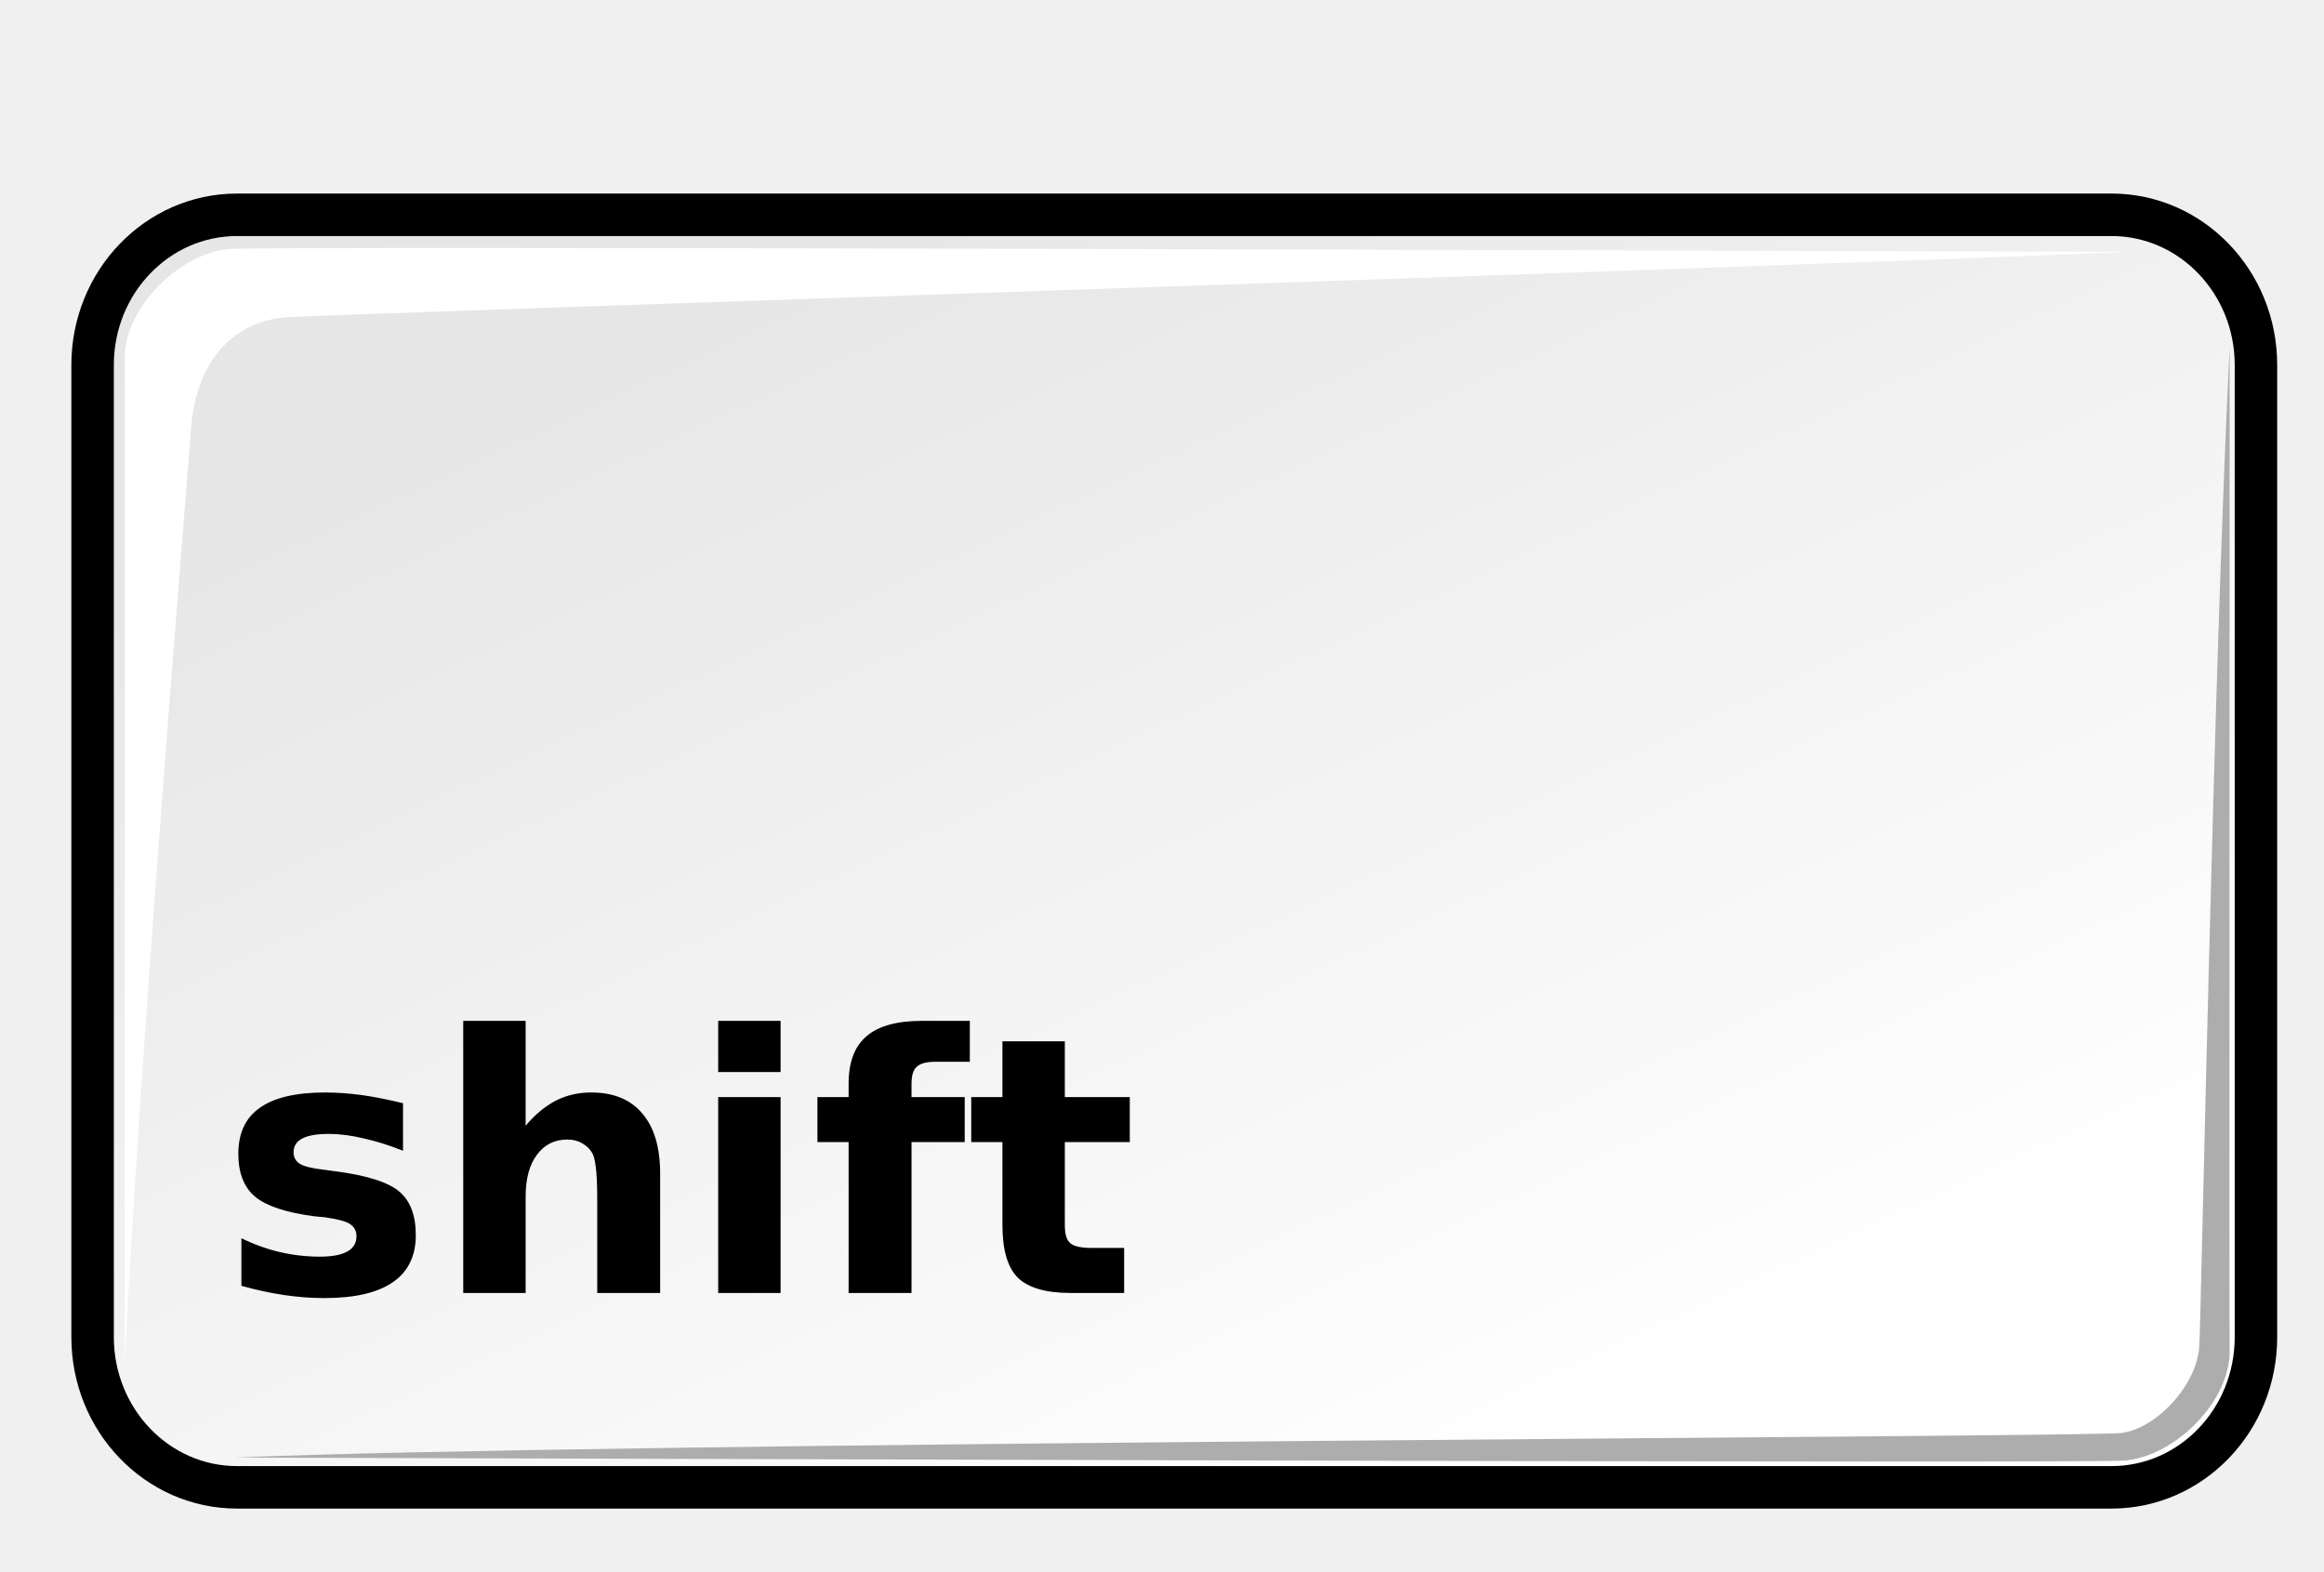
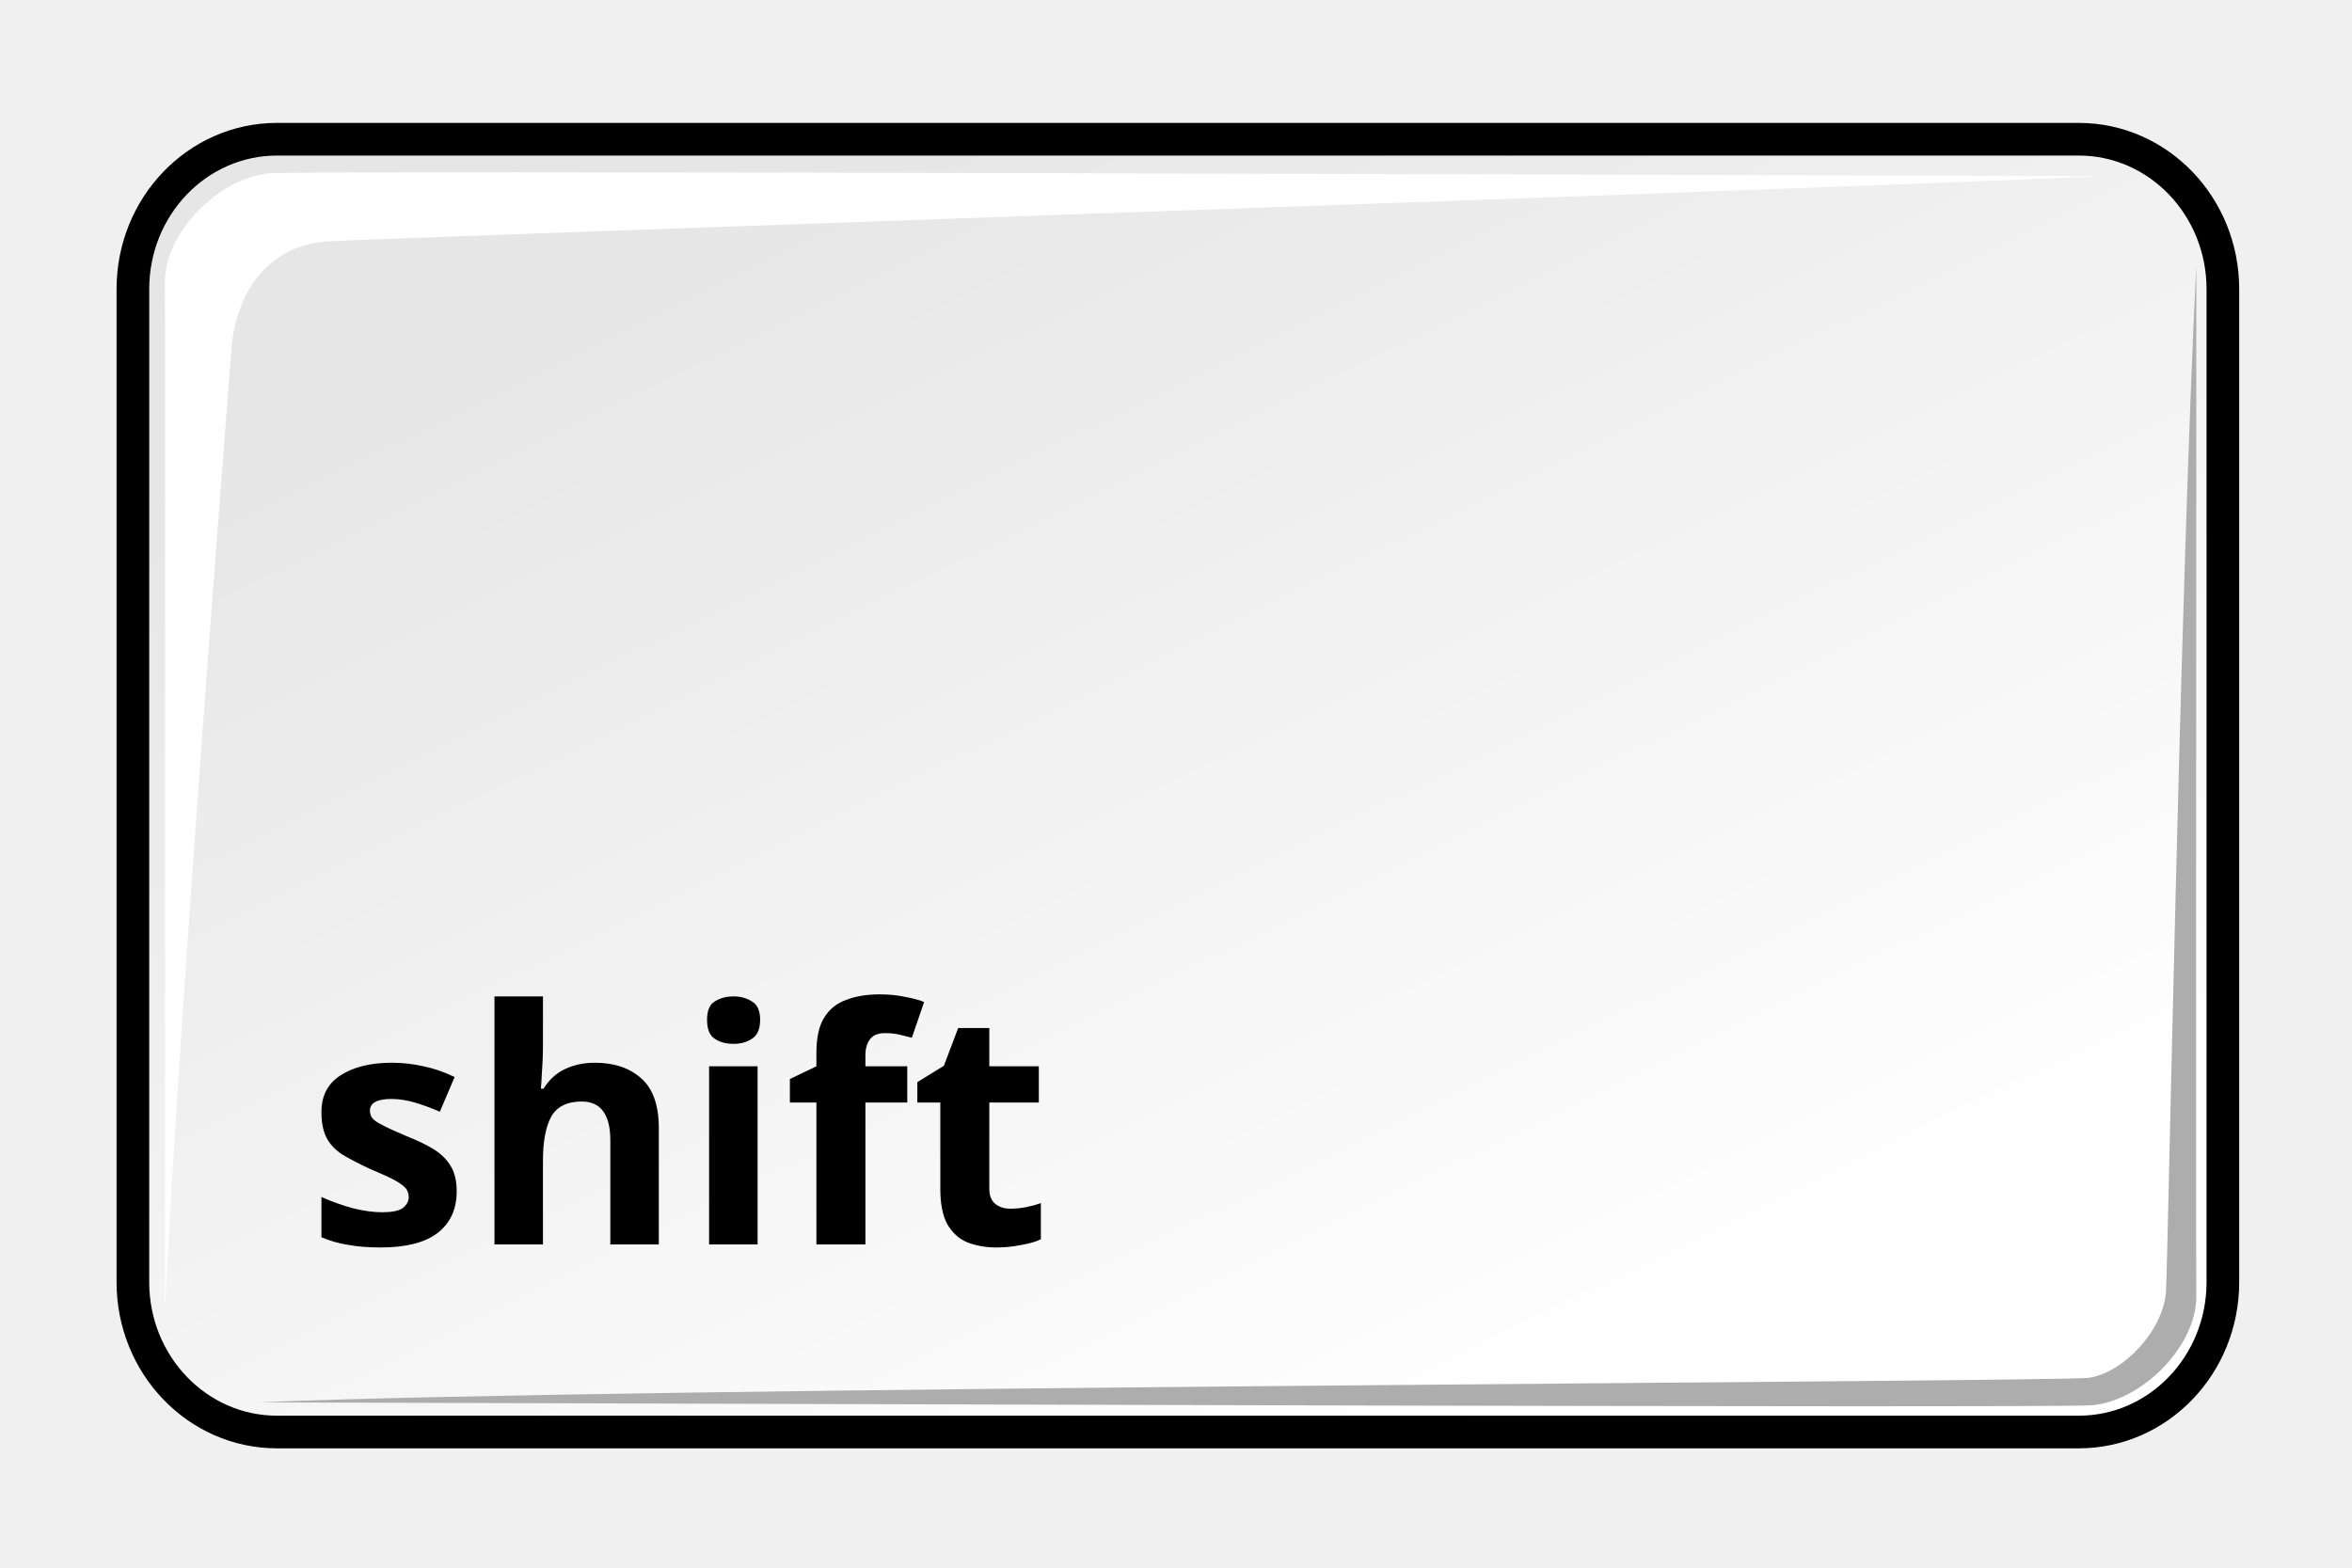
- <svg xmlns="http://www.w3.org/2000/svg" xmlns:xlink="http://www.w3.org/1999/xlink" width="71" height="48" id="svg1770" version="1.1">
+ <svg xmlns="http://www.w3.org/2000/svg" xmlns:xlink="http://www.w3.org/1999/xlink" id="svg1770" height="48" width="72" version="1.1">
  <defs id="defs3">
    <linearGradient id="linearGradient2103">
-       <stop id="stop2105" offset="0" style="stop-color:#e1e1e1;stop-opacity:1;" />
-       <stop id="stop2107" offset="1" style="stop-color:#a2a2a3;stop-opacity:1;" />
+       <stop style="stop-color:#ffffff;stop-opacity:1;" offset="0" id="stop2105" />
+       <stop style="stop-color:#e6e6e6;stop-opacity:1;" offset="1" id="stop2107" />
    </linearGradient>
    <linearGradient id="linearGradient2064">
-       <stop id="stop2066" offset="0" style="stop-color:#b2b2b2;stop-opacity:1;" />
-       <stop id="stop2068" offset="1" style="stop-color:#dcdcde;stop-opacity:1;" />
+       <stop style="stop-color:#b2b2b2;stop-opacity:1;" offset="0" id="stop2066" />
+       <stop style="stop-color:#dcdcde;stop-opacity:1;" offset="1" id="stop2068" />
    </linearGradient>
    <linearGradient id="linearGradient2052">
-       <stop id="stop2054" offset="0" style="stop-color:#aaaaaa;stop-opacity:1;" />
-       <stop id="stop2056" offset="1" style="stop-color:#c8c8ca;stop-opacity:1;" />
+       <stop style="stop-color:#aaaaaa;stop-opacity:1;" offset="0" id="stop2054" />
+       <stop style="stop-color:#c8c8ca;stop-opacity:1;" offset="1" id="stop2056" />
    </linearGradient>
    <linearGradient id="linearGradient1784">
-       <stop style="stop-color:#ffffff;stop-opacity:1;" offset="0" id="stop1785" />
-       <stop style="stop-color:#dcdcde;stop-opacity:1;" offset="1" id="stop1786" />
+       <stop id="stop1785" offset="0" style="stop-color:#ffffff;stop-opacity:1;" />
+       <stop id="stop1786" offset="1" style="stop-color:#dcdcde;stop-opacity:1;" />
    </linearGradient>
-     <linearGradient xlink:href="#linearGradient1784" id="linearGradient1789" gradientUnits="userSpaceOnUse" gradientTransform="matrix(1.593044,0,0,1.241206,-129.6924,-73.34169)" x1="250.054" y1="259.819" x2="511.689" y2="549.613" />
-     <linearGradient xlink:href="#linearGradient2052" id="linearGradient1794" gradientTransform="matrix(2.470094,0,0,0.404843,-5.695438,24.53693)" x1="205.673" y1="1468.668" x2="69.097" y2="1222.128" gradientUnits="userSpaceOnUse" />
-     <linearGradient xlink:href="#linearGradient2064" id="linearGradient1804" gradientTransform="matrix(0.493865,0,0,2.024845,-5.695438,24.53693)" x1="1390.407" y1="284.347" x2="1180.534" y2="65.462" gradientUnits="userSpaceOnUse" />
-     <linearGradient xlink:href="#linearGradient1784" id="linearGradient2083" gradientUnits="userSpaceOnUse" gradientTransform="matrix(1.593044,0,0,1.241206,-129.6924,-73.34169)" x1="250.054" y1="259.819" x2="511.689" y2="549.613" />
-     <linearGradient xlink:href="#linearGradient2052" id="linearGradient2085" gradientUnits="userSpaceOnUse" gradientTransform="matrix(2.470094,0,0,0.404843,-5.695438,24.53693)" x1="205.673" y1="1468.668" x2="69.097" y2="1222.128" />
-     <linearGradient xlink:href="#linearGradient2064" id="linearGradient2087" gradientUnits="userSpaceOnUse" gradientTransform="matrix(0.493865,0,0,2.024845,-5.695438,24.53693)" x1="1390.407" y1="284.347" x2="1180.534" y2="65.462" />
-     <linearGradient xlink:href="#linearGradient2064" id="linearGradient2094" gradientUnits="userSpaceOnUse" gradientTransform="matrix(0.02919086,0,0,0.119682,11.90859,7.804527)" x1="1390.407" y1="284.347" x2="1180.534" y2="65.462" />
-     <linearGradient xlink:href="#linearGradient2052" id="linearGradient2098" gradientUnits="userSpaceOnUse" gradientTransform="matrix(0.146,0,0,0.02392903,0.716466,7.804527)" x1="205.673" y1="1468.668" x2="69.097" y2="1222.128" />
-     <linearGradient xlink:href="#linearGradient2103" id="linearGradient2101" gradientUnits="userSpaceOnUse" gradientTransform="matrix(1.40967,0,0,1.098332,-8.853555,-5.868595)" x1="34.792" y1="42.567" x2="13.166" y2="15.033" />
-     <linearGradient xlink:href="#linearGradient2064" id="linearGradient9457" gradientUnits="userSpaceOnUse" gradientTransform="matrix(0.02919086,0,0,0.119682,11.90859,9.723532)" x1="1390.407" y1="284.347" x2="1180.534" y2="65.462" />
-     <linearGradient xlink:href="#linearGradient2052" id="linearGradient9461" gradientUnits="userSpaceOnUse" gradientTransform="matrix(0.146,0,0,0.02392903,0.716466,9.723532)" x1="205.673" y1="1468.668" x2="69.097" y2="1222.128" />
-     <linearGradient xlink:href="#linearGradient2103" id="linearGradient9464" gradientUnits="userSpaceOnUse" gradientTransform="matrix(1.40967,0,0,1.098332,-8.853555,-3.94959)" x1="34.792" y1="42.567" x2="13.166" y2="15.033" />
-     <linearGradient xlink:href="#linearGradient2103-1" id="linearGradient2728" gradientUnits="userSpaceOnUse" gradientTransform="matrix(1.135639,0,0,1.098332,-5.414986,-3.94959)" x1="34.792" y1="42.567" x2="13.166" y2="15.033" />
-     <linearGradient id="linearGradient2103-1">
-       <stop style="stop-color:#ffffff;stop-opacity:1;" offset="0" id="stop2105-5" />
-       <stop style="stop-color:#e6e6e6;stop-opacity:1;" offset="1" id="stop2107-9" />
-     </linearGradient>
-     <linearGradient y2="15.033" x2="13.166" y1="42.567" x1="34.792" gradientTransform="matrix(1.135639,0,0,1.098332,-6.644308,-3.91926)" gradientUnits="userSpaceOnUse" id="linearGradient3701" xlink:href="#linearGradient2103-1" />
-     <linearGradient y2="15.033" x2="13.166" y1="42.567" x1="34.792" gradientTransform="matrix(1.84704,0,0,1.098332,-12.63164,-3.882494)" gradientUnits="userSpaceOnUse" id="linearGradient3768" xlink:href="#linearGradient2103-4" />
-     <linearGradient id="linearGradient2103-4">
-       <stop style="stop-color:#ffffff;stop-opacity:1;" offset="0" id="stop2105-9" />
-       <stop style="stop-color:#e6e6e6;stop-opacity:1;" offset="1" id="stop2107-5" />
-     </linearGradient>
-     <linearGradient y2="15.033" x2="13.166" y1="42.567" x1="34.792" gradientTransform="matrix(1.84704,0,0,1.098332,-12.57766,-3.94959)" gradientUnits="userSpaceOnUse" id="linearGradient2906" xlink:href="#linearGradient2103-4" />
+     <linearGradient y2="549.613" x2="511.689" y1="259.819" x1="250.054" gradientTransform="matrix(1.593044,0,0,1.241206,-129.6924,-73.34169)" gradientUnits="userSpaceOnUse" id="linearGradient1789" xlink:href="#linearGradient1784" />
+     <linearGradient gradientUnits="userSpaceOnUse" y2="1222.128" x2="69.097" y1="1468.668" x1="205.673" gradientTransform="matrix(2.470094,0,0,0.404843,-5.695438,24.53693)" id="linearGradient1794" xlink:href="#linearGradient2052" />
+     <linearGradient gradientUnits="userSpaceOnUse" y2="65.462" x2="1180.534" y1="284.347" x1="1390.407" gradientTransform="matrix(0.493865,0,0,2.024845,-5.695438,24.53693)" id="linearGradient1804" xlink:href="#linearGradient2064" />
+     <linearGradient y2="549.613" x2="511.689" y1="259.819" x1="250.054" gradientTransform="matrix(1.593044,0,0,1.241206,-129.6924,-73.34169)" gradientUnits="userSpaceOnUse" id="linearGradient2083" xlink:href="#linearGradient1784" />
+     <linearGradient y2="1222.128" x2="69.097" y1="1468.668" x1="205.673" gradientTransform="matrix(2.470094,0,0,0.404843,-5.695438,24.53693)" gradientUnits="userSpaceOnUse" id="linearGradient2085" xlink:href="#linearGradient2052" />
+     <linearGradient y2="65.462" x2="1180.534" y1="284.347" x1="1390.407" gradientTransform="matrix(0.493865,0,0,2.024845,-5.695438,24.53693)" gradientUnits="userSpaceOnUse" id="linearGradient2087" xlink:href="#linearGradient2064" />
+     <linearGradient y2="65.462" x2="1180.534" y1="284.347" x1="1390.407" gradientTransform="matrix(0.02351632,0,0,0.119682,11.31112,7.804527)" gradientUnits="userSpaceOnUse" id="linearGradient2094" xlink:href="#linearGradient2064" />
+     <linearGradient y2="1222.128" x2="69.097" y1="1468.668" x1="205.673" gradientTransform="matrix(0.117618,0,0,0.02392903,2.29468,7.804527)" gradientUnits="userSpaceOnUse" id="linearGradient2098" xlink:href="#linearGradient2052" />
+     <linearGradient y2="15.033" x2="13.166" y1="42.567" x1="34.792" gradientTransform="matrix(1.135639,0,0,1.098332,-5.414986,-5.868595)" gradientUnits="userSpaceOnUse" id="linearGradient2101" xlink:href="#linearGradient2103" />
+     <linearGradient xlink:href="#linearGradient2103" id="linearGradient2416" gradientUnits="userSpaceOnUse" gradientTransform="matrix(1.135639,0,0,1.098332,-5.414986,-5.868595)" x1="34.792" y1="42.567" x2="13.166" y2="15.033" />
+     <linearGradient xlink:href="#linearGradient2052" id="linearGradient2418" gradientUnits="userSpaceOnUse" gradientTransform="matrix(0.117618,0,0,0.02392903,2.29468,7.804527)" x1="205.673" y1="1468.668" x2="69.097" y2="1222.128" />
+     <linearGradient xlink:href="#linearGradient2064" id="linearGradient2420" gradientUnits="userSpaceOnUse" gradientTransform="matrix(0.02351632,0,0,0.119682,11.31112,7.804527)" x1="1390.407" y1="284.347" x2="1180.534" y2="65.462" />
+     <linearGradient xlink:href="#linearGradient2064" id="linearGradient2721" gradientUnits="userSpaceOnUse" gradientTransform="matrix(0.02351632,0,0,0.119682,11.31112,9.723532)" x1="1390.407" y1="284.347" x2="1180.534" y2="65.462" />
+     <linearGradient xlink:href="#linearGradient2052" id="linearGradient2725" gradientUnits="userSpaceOnUse" gradientTransform="matrix(0.117618,0,0,0.02392903,2.29468,9.723532)" x1="205.673" y1="1468.668" x2="69.097" y2="1222.128" />
+     <linearGradient xlink:href="#linearGradient2103" id="linearGradient2728" gradientUnits="userSpaceOnUse" gradientTransform="matrix(1.788002,0,0,1.118309,-10.84654,-6.440144)" x1="34.792" y1="42.567" x2="13.166" y2="15.033" />
  </defs>
  <g id="layer1">
-     <rect ry="4.588" rx="4.412" y="6.562" x="2.829" height="38.876" width="66.092" id="rect1788-0" style="fill:url(#linearGradient2906);fill-opacity:1;stroke:#000000;stroke-width:1.298;stroke-linecap:round;stroke-linejoin:miter;stroke-miterlimit:4;stroke-opacity:1;stroke-dasharray:none;stroke-dashoffset:0" />
-     <path style="fill:#ffffff;fill-opacity:1;stroke:none" d="m 3.809,41.636 c 0,-10.224 0.016,-29.394 0,-30.671 C 3.79,9.423 5.456,7.753 6.991,7.607 8.016,7.509 53.955,7.665 64.974,7.695 54.132,8.166 9.86,9.608 8.761,9.691 c -1.597,0.12 -2.79,1.297 -2.929,3.46 -0.06,0.931 -1.521,18.379 -2.022,28.485 z" id="path3618-64" />
-     <path style="fill:#adadad;fill-opacity:1;stroke:none" d="m 68.118,10.588 c 0,10.224 -0.016,29.394 0,30.671 0.02,1.542 -1.647,3.212 -3.182,3.359 C 63.912,44.716 18.2,44.559 7.181,44.529 18.023,44.058 63.709,43.905 64.804,43.778 c 1.035,-0.12 2.31,-1.427 2.386,-2.652 0.058,-0.931 0.427,-20.432 0.928,-30.538 z" id="path3618-6-9" />
-     <text xml:space="preserve" style="font-size:10.94px;font-style:normal;font-variant:normal;font-weight:bold;font-stretch:normal;text-align:start;line-height:125%;writing-mode:lr-tb;text-anchor:start;fill:#000000;fill-opacity:1;stroke:none;font-family:Bitstream Vera Sans;-inkscape-font-specification:Bitstream Vera Sans Bold" x="6.718" y="39.499" id="text2866">
-       <tspan id="tspan2868" x="6.718" y="39.499">shift</tspan>
+     <rect ry="4.588" rx="4.412" y="4.263" x="4.068" height="39.583" width="63.979" id="rect1788" style="fill:url(#linearGradient2728);fill-opacity:1;stroke:#000000;stroke-width:1;stroke-linecap:round;stroke-linejoin:miter;stroke-miterlimit:4;stroke-opacity:1;stroke-dasharray:none;stroke-dashoffset:0" />
+     <text id="text14572" y="38.1" x="9.388" style="font-size:10px;font-style:normal;font-variant:normal;font-weight:bold;font-stretch:normal;text-align:start;line-height:125%;writing-mode:lr-tb;text-anchor:start;fill:#000000;fill-opacity:1;stroke:none;font-family:Verdana;-inkscape-font-specification:Bitstream Charter Bold" xml:space="preserve">
+       <tspan y="38.1" x="9.388" id="tspan14574" style="font-size:10px;text-align:start;text-anchor:start;fill:#000000;font-weight:bold;-inkscape-font-specification:Bitstream Charter Bold">shift</tspan>
    </text>
+     <path style="fill:#ffffff;fill-opacity:1;stroke:none" d="m 5.048,40.132 c 0,-10.224 0.016,-30.189 0,-31.466 C 5.028,7.124 6.695,5.454 8.23,5.307 9.254,5.209 53.331,5.366 64.35,5.396 53.508,5.867 11.099,7.309 10,7.392 8.402,7.512 7.209,8.689 7.07,10.852 7.011,11.782 5.549,30.026 5.048,40.132 z" id="path3618" />
+     <path style="fill:#adadad;fill-opacity:1;stroke:none" d="m 67.234,8.112 c 0,10.224 -0.016,30.277 0,31.555 0.02,1.542 -1.647,3.212 -3.182,3.359 -1.024,0.098 -45.101,-0.059 -56.12,-0.088 10.842,-0.471 54.893,-0.624 55.988,-0.751 1.035,-0.12 2.31,-1.427 2.386,-2.652 0.058,-0.931 0.427,-21.316 0.928,-31.422 z" id="path3618-6" />
  </g>
</svg>
